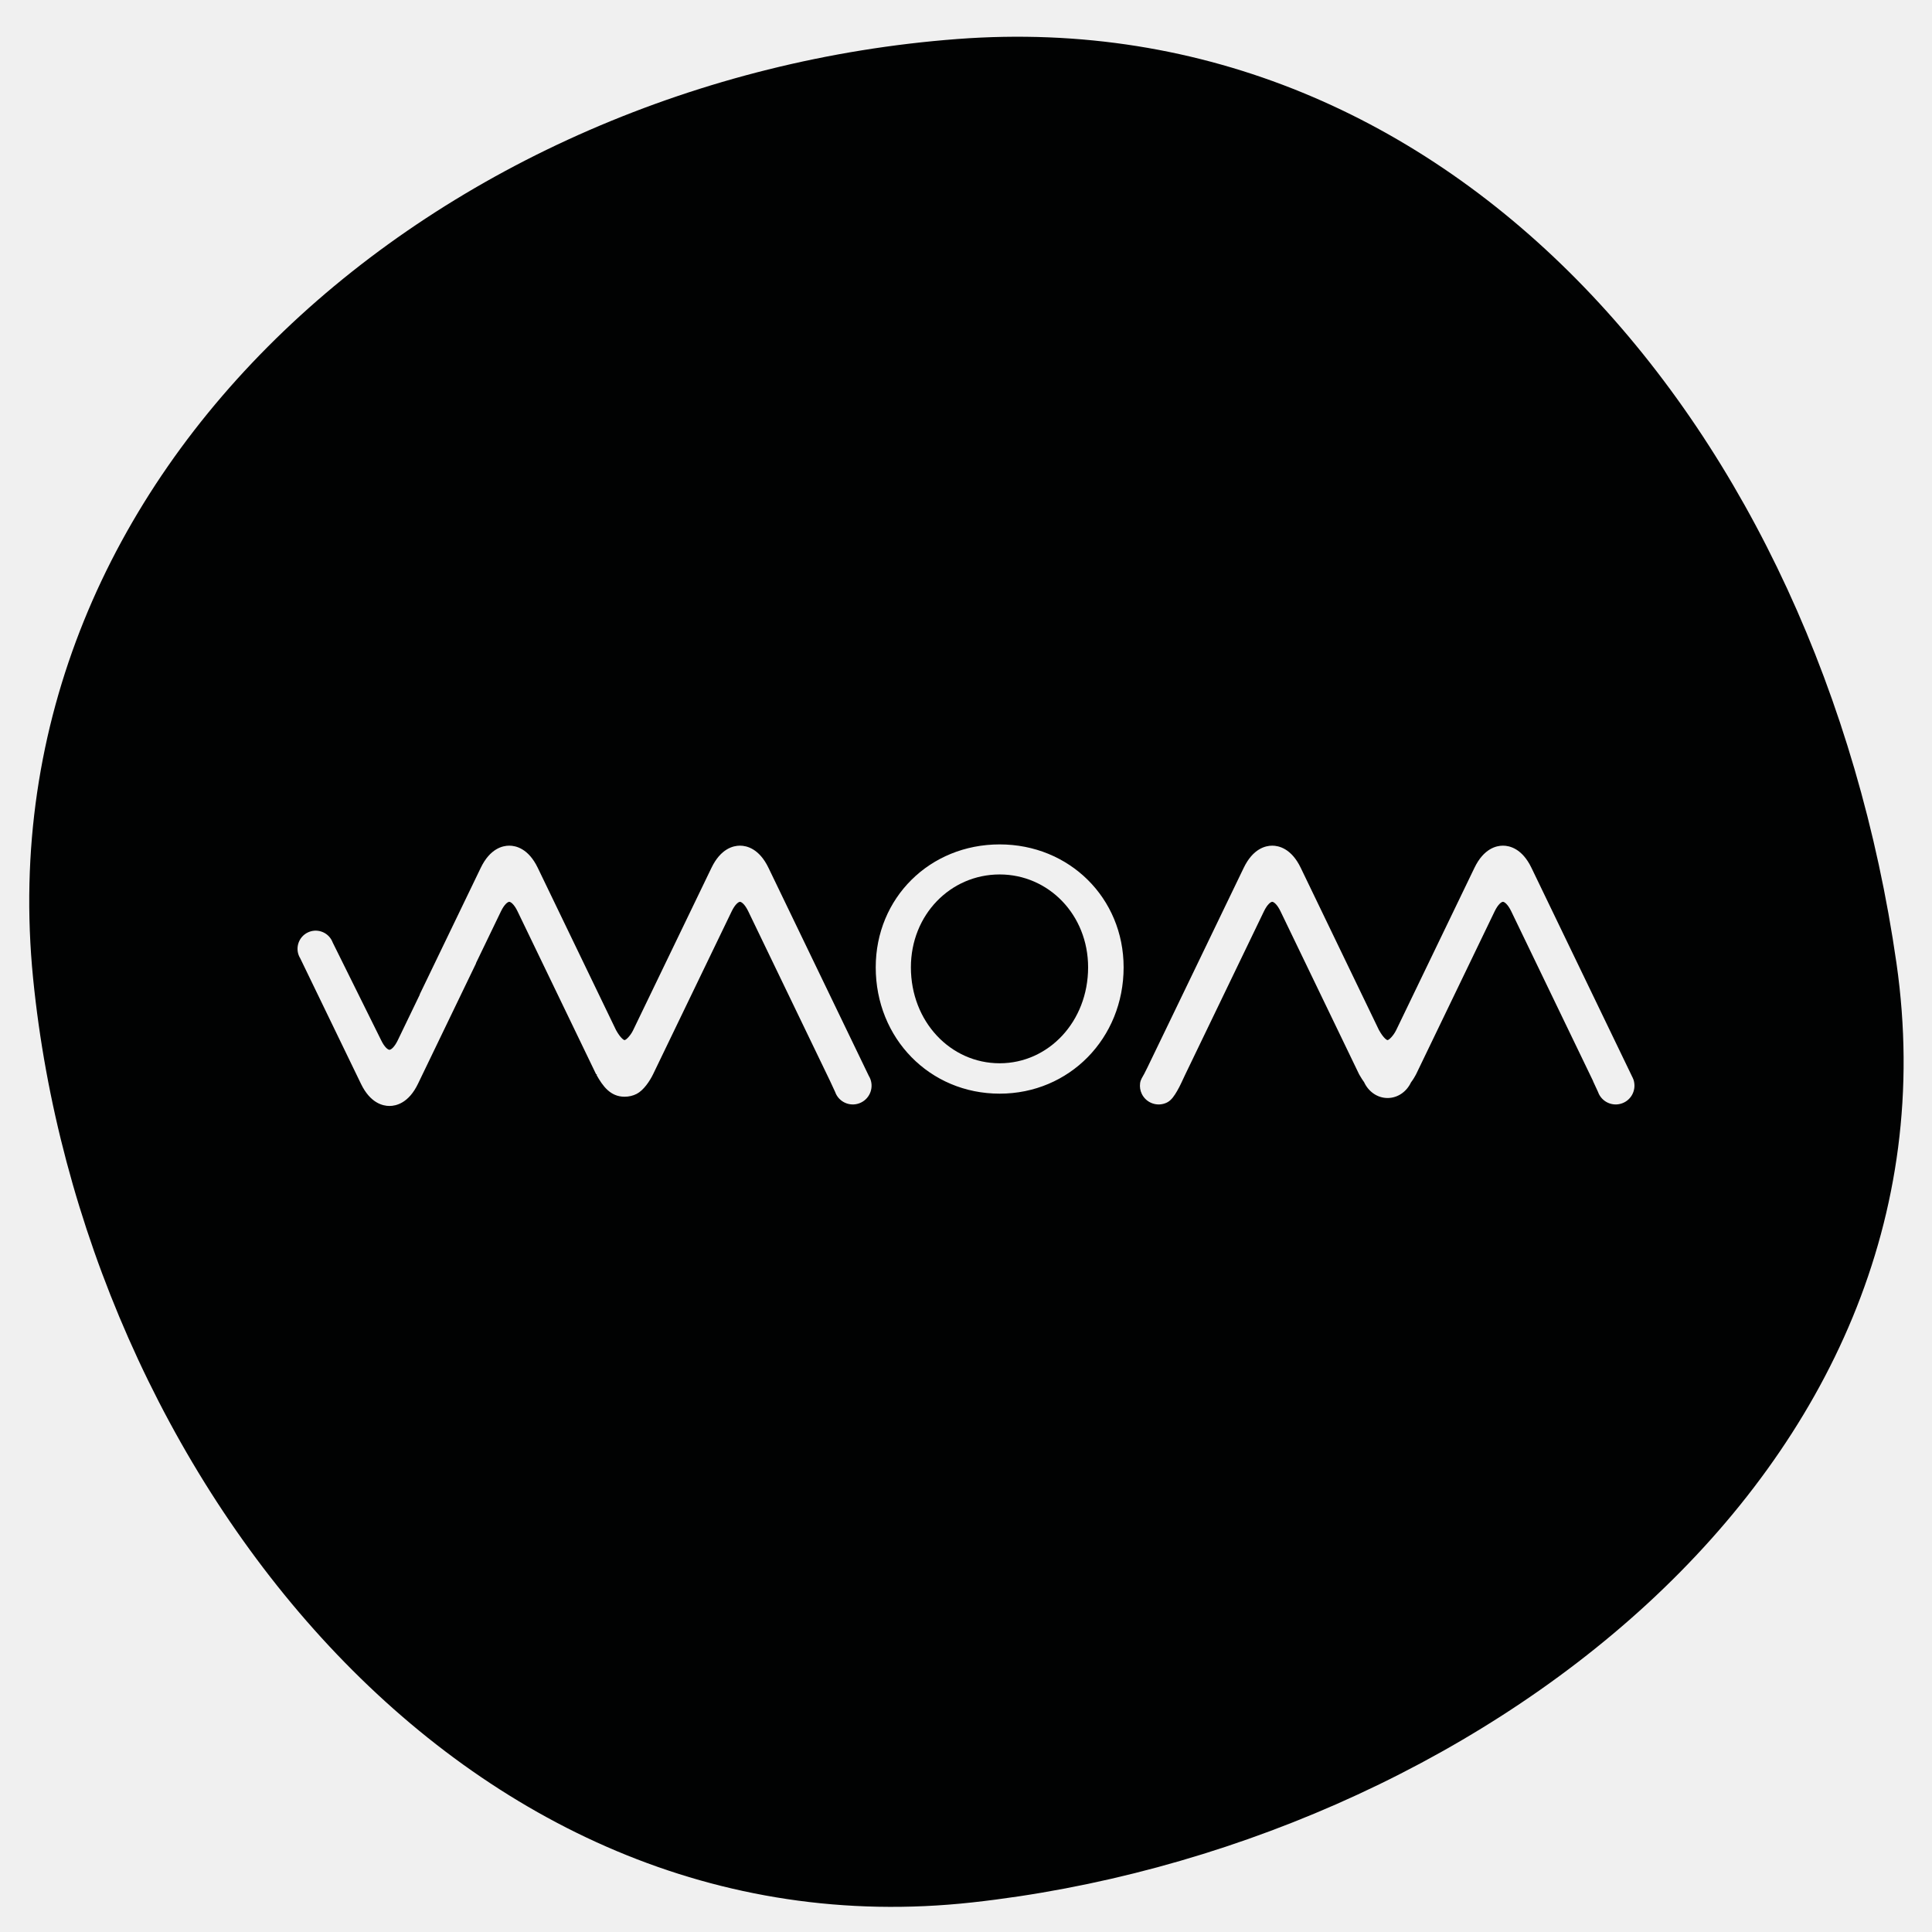
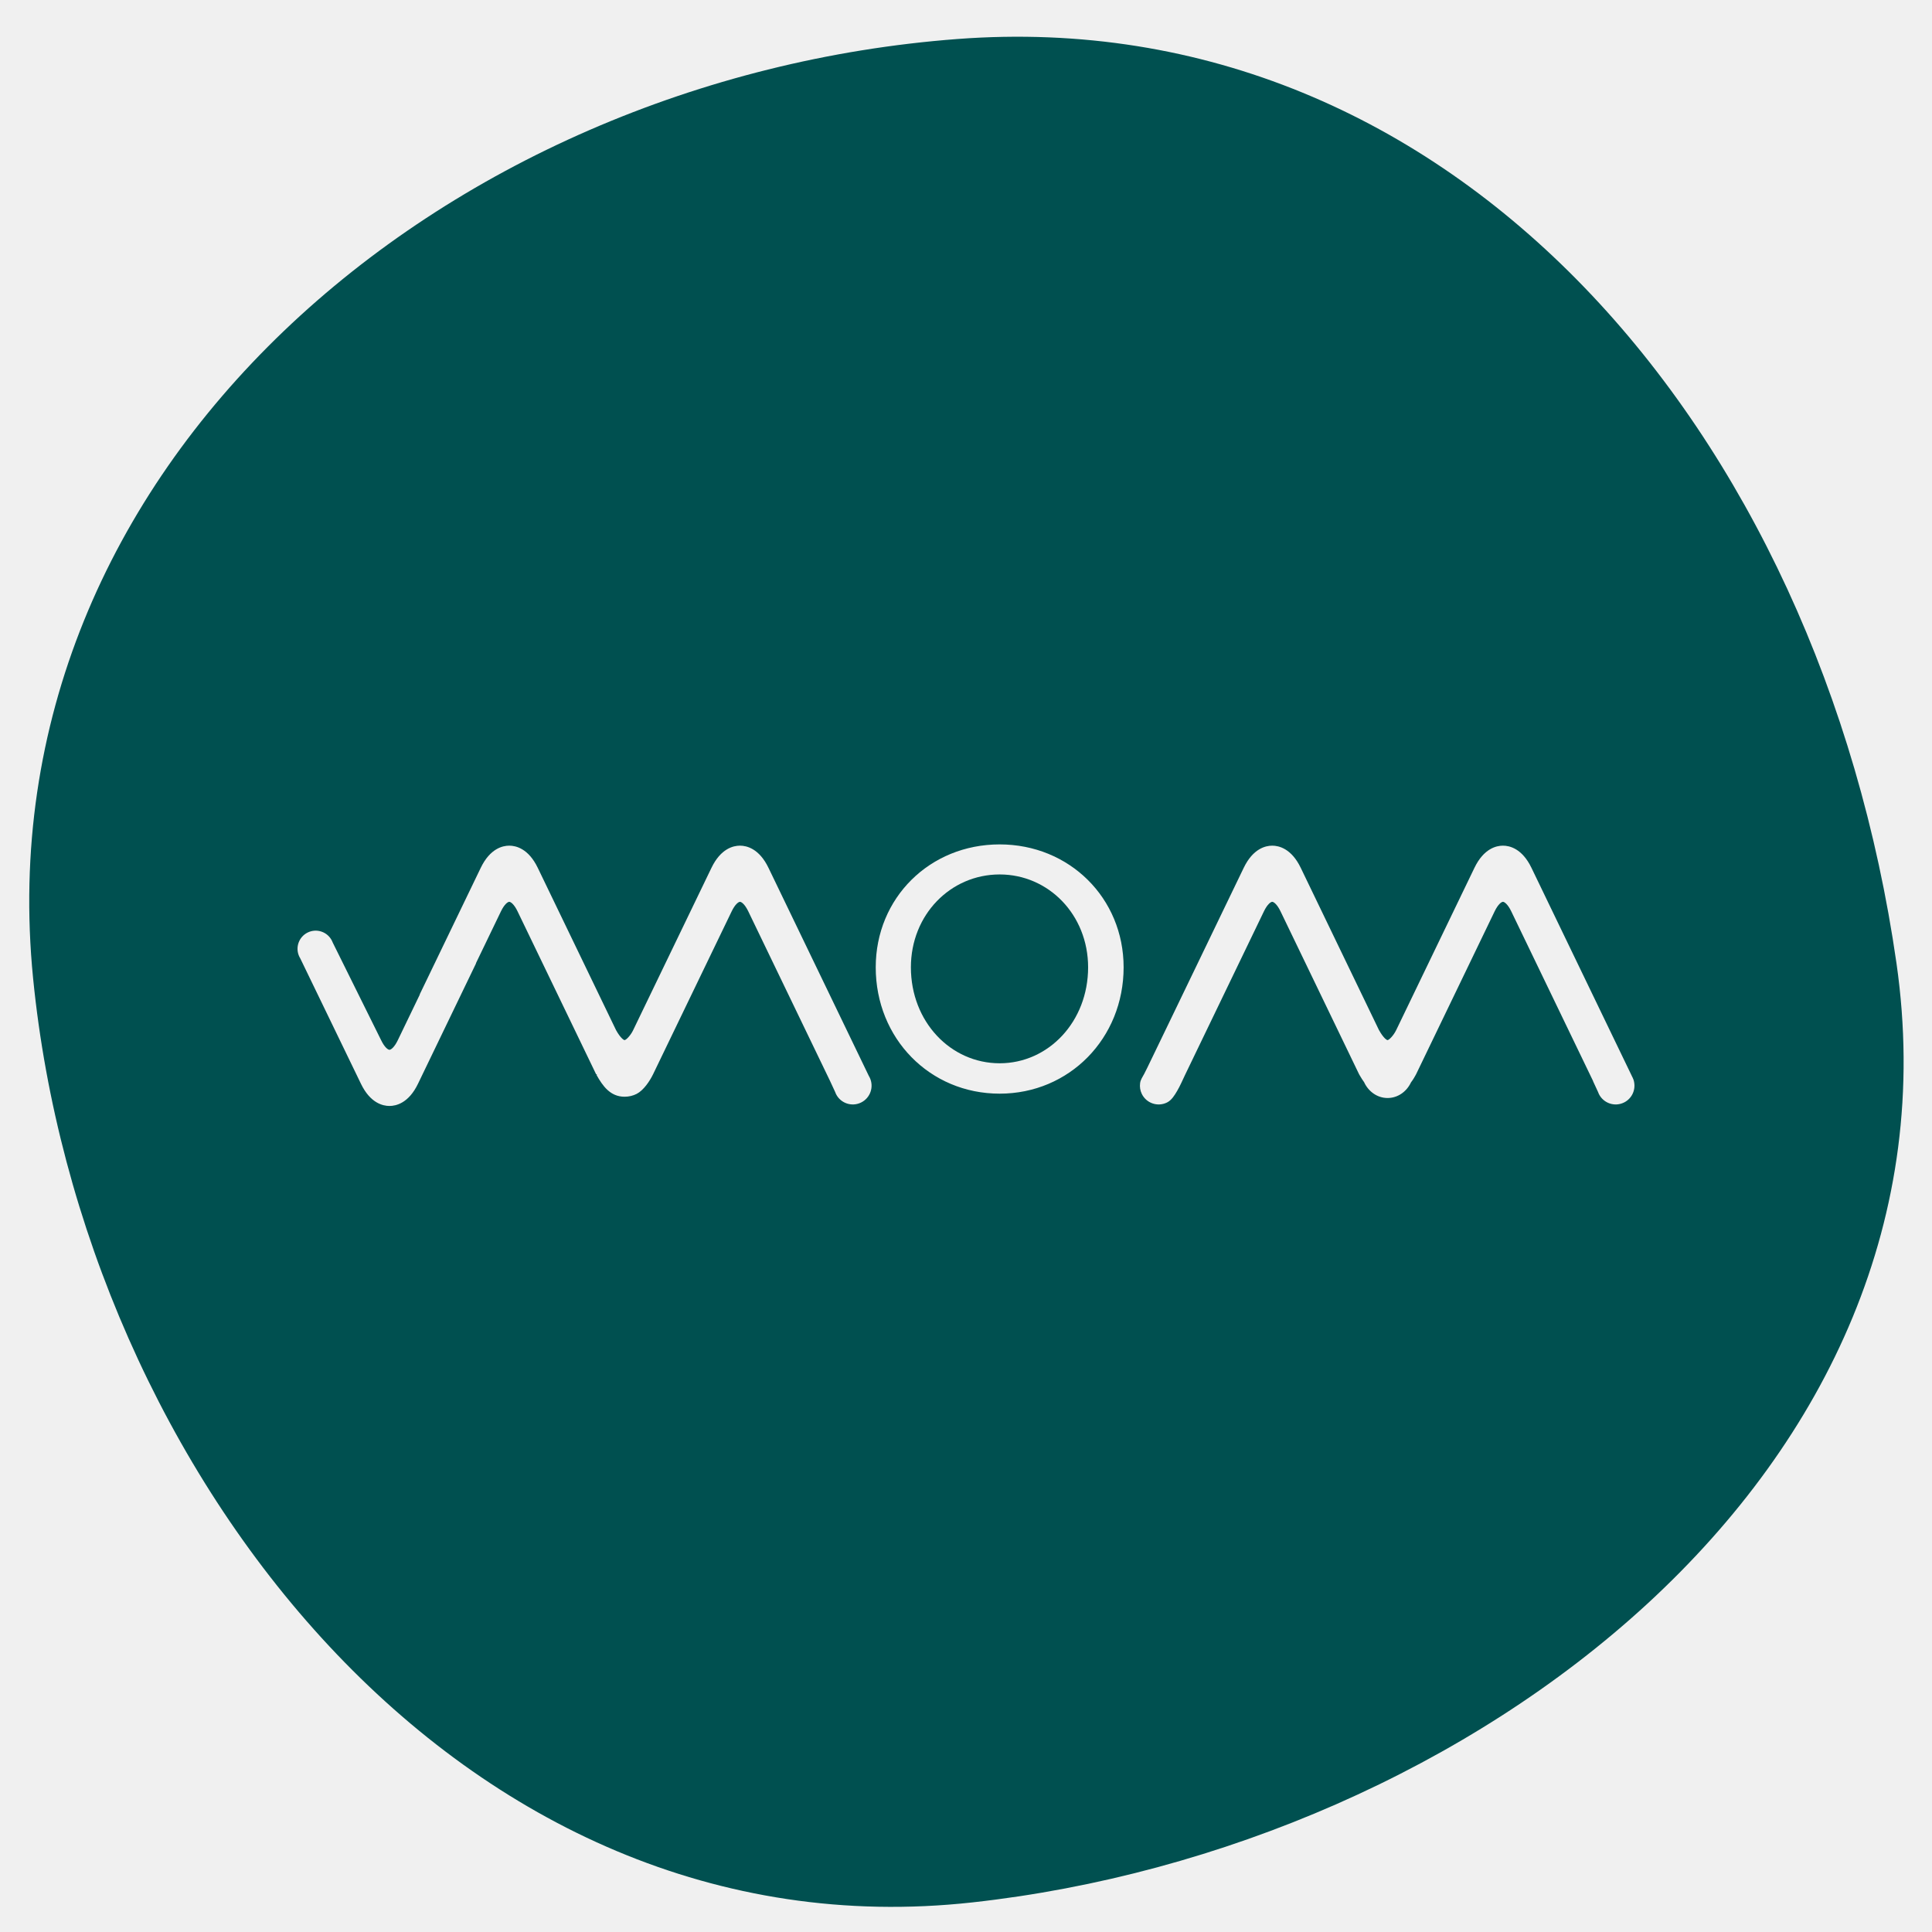
<svg xmlns="http://www.w3.org/2000/svg" version="1.1" id="Calque_1" x="0px" y="0px" width="1000px" height="1000px" viewBox="0 0 1000 1000" enable-background="new 0 0 1000 1000" xml:space="preserve">
  <path fill-rule="evenodd" clip-rule="evenodd" fill="#FFFFFF" d="M723.586,631.363" />
  <g>
-     <path fill="#010202" d="M517.429,452.614c-25.45,0-45.951,20.853-45.951,48.071c0,28.101,20.501,49.663,45.951,49.663   c25.273,0,45.774-21.562,45.774-49.663C563.203,473.467,542.702,452.614,517.429,452.614z" />
-     <path fill="#010202" d="M981.613,498.552C941.983,222.761,752.28,0.749,495.466,20.198C229.904,40.31-9.204,241.288,17.127,506.322   c25.318,254.997,221.385,507.524,486.128,478.363C760.001,956.406,1019.477,762.186,981.613,498.552z M445.703,570.659   c-4.812,2.372-10.636,0.394-13.007-4.421c-0.175-0.357-0.32-0.722-0.45-1.087c-0.004,0.003-2.563-5.539-2.563-5.539   c0.012,0.005-42.395-87.944-42.395-87.944c-1.728-3.584-3.504-4.885-4.276-4.885s-2.55,1.301-4.278,4.885l-40.694,84.347   c-1.72,3.553-4.903,8.304-8.487,10.164c-1.929,1.003-4.113,1.483-6.283,1.483c-7.356,0-11.313-5.521-14.566-11.369l0.406-0.227   l-0.576-0.057l-40.668-84.342c-1.726-3.584-3.504-4.885-4.276-4.885c-0.772,0-2.55,1.301-4.277,4.885l-12.97,26.897l0.052,0.083   l-30.054,62.332c-4.809,9.975-11.309,11.463-14.753,11.463c-3.445,0-9.944-1.488-14.753-11.464l-31.424-64.926   c-0.159-0.256-0.307-0.521-0.443-0.797c-2.294-4.654-0.378-10.287,4.276-12.579c4.653-2.293,10.284-0.381,12.578,4.275   c0.141,0.288,0.267,0.58,0.377,0.873l25.084,50.606c1.755,3.64,3.531,4.94,4.305,4.94c0.772,0,2.548-1.301,4.277-4.884   l11.428-23.702l-0.053-0.082l31.597-65.526c4.809-9.974,11.307-11.464,14.753-11.464c3.445,0,9.942,1.49,14.751,11.464   l40.526,84.022c2.358,4.239,4.081,5.156,4.381,5.156c0.825,0,3.122-2.413,4.341-4.879c0.021,0,40.67-84.3,40.67-84.3   c4.807-9.974,11.306-11.464,14.752-11.464c3.445,0,9.943,1.49,14.752,11.464l51.854,107.542c0.019,0.037,0.035,0.077,0.052,0.113   c0.163,0.265,0.315,0.536,0.454,0.819C452.496,562.463,450.516,568.289,445.703,570.659z M517.429,566.077   c-36.23,0-64.154-28.632-64.154-65.392c0-35.875,27.923-63.624,64.154-63.624c36.055,0,64.155,27.748,64.155,63.624   C581.584,537.445,553.483,566.077,517.429,566.077z M840.577,570.659c-4.812,2.372-10.635,0.394-13.007-4.421   c-0.175-0.357-0.321-0.722-0.45-1.088c-0.004,0.004-2.563-5.538-2.563-5.538l0.06,0.021l-42.415-87.966   c-1.728-3.584-3.504-4.885-4.277-4.885s-2.552,1.301-4.279,4.885l-40.669,84.347c-0.087,0.179-0.182,0.353-0.284,0.52   c-0.427,0.815-1.239,2.214-2.384,3.734c-2.258,4.781-6.819,8.058-12.097,8.058c-5.328,0-9.929-3.345-12.161-8.205   c-0.738-1.013-1.464-2.127-2.168-3.361c-0.163-0.236-0.308-0.487-0.436-0.75l-40.667-84.342c-1.728-3.584-3.506-4.885-4.277-4.885   c-0.772,0-2.549,1.301-4.276,4.885c-0.039,0.079-0.078,0.158-0.117,0.239c-0.459,0.952-0.918,1.905-1.377,2.859   c-1.063,2.201-2.122,4.402-3.185,6.604c-1.469,3.042-2.935,6.085-4.4,9.126c-1.781,3.694-3.563,7.387-5.344,11.081   c-1.939,4.021-3.878,8.043-5.816,12.066c-1.994,4.135-3.99,8.27-5.982,12.404c-1.884,3.905-3.765,7.808-5.648,11.712   c-1.705,3.536-3.409,7.072-5.114,10.608c-1.273,2.642-2.547,5.281-3.82,7.923c-1.352,2.805-2.545,5.665-4.126,8.354   c-1.308,2.226-2.872,4.831-5.276,6.016c-4.814,2.372-10.638,0.394-13.008-4.421c-0.858-1.742-1.161-3.686-0.899-5.605   c0.255-1.882,1.294-3.228,2.157-4.867c1.11-2.107,2.113-4.247,3.15-6.391c1.551-3.207,3.108-6.412,4.65-9.626   c2.003-4.176,4.036-8.336,6.039-12.511c2.29-4.771,4.603-9.529,6.896-14.299c2.41-5.003,4.823-10.002,7.235-15.001   c2.356-4.885,4.706-9.772,7.064-14.656c2.136-4.423,4.261-8.85,6.396-13.272c1.741-3.607,3.479-7.217,5.22-10.824   c1.173-2.433,2.348-4.866,3.521-7.3c0.434-0.903,0.871-1.807,1.308-2.709c4.809-9.974,11.307-11.464,14.753-11.464   c3.444,0,9.942,1.49,14.754,11.464l40.451,83.896c0.025,0.041,0.048,0.084,0.073,0.126c2.356,4.239,4.079,5.156,4.38,5.156   c0.826,0,3.123-2.413,4.341-4.879c0.063-0.128,0.131-0.253,0.202-0.372l40.468-83.928c4.809-9.974,11.307-11.464,14.753-11.464   s9.942,1.49,14.751,11.464l51.857,107.542c0.08,0.17,0.156,0.348,0.236,0.522c0.075,0.136,0.16,0.269,0.229,0.41   c0.163,0.332,0.301,0.669,0.425,1.009c0.192,0.463,0.33,0.955,0.396,1.471C846.619,564.315,844.586,568.686,840.577,570.659z" />
+     <path fill="#005050" d="M517.429,452.614c-25.45,0-45.951,20.853-45.951,48.071c0,28.101,20.501,49.663,45.951,49.663   c25.273,0,45.774-21.562,45.774-49.663C563.203,473.467,542.702,452.614,517.429,452.614z" />
+     <path fill="#005050" d="M981.613,498.552C941.983,222.761,752.28,0.749,495.466,20.198C229.904,40.31-9.204,241.288,17.127,506.322   c25.318,254.997,221.385,507.524,486.128,478.363C760.001,956.406,1019.477,762.186,981.613,498.552z M445.703,570.659   c-4.812,2.372-10.636,0.394-13.007-4.421c-0.175-0.357-0.32-0.722-0.45-1.087c-0.004,0.003-2.563-5.539-2.563-5.539   c0.012,0.005-42.395-87.944-42.395-87.944c-1.728-3.584-3.504-4.885-4.276-4.885s-2.55,1.301-4.278,4.885l-40.694,84.347   c-1.72,3.553-4.903,8.304-8.487,10.164c-1.929,1.003-4.113,1.483-6.283,1.483c-7.356,0-11.313-5.521-14.566-11.369l0.406-0.227   l-0.576-0.057l-40.668-84.342c-1.726-3.584-3.504-4.885-4.276-4.885c-0.772,0-2.55,1.301-4.277,4.885l-12.97,26.897l0.052,0.083   l-30.054,62.332c-4.809,9.975-11.309,11.463-14.753,11.463c-3.445,0-9.944-1.488-14.753-11.464l-31.424-64.926   c-0.159-0.256-0.307-0.521-0.443-0.797c-2.294-4.654-0.378-10.287,4.276-12.579c4.653-2.293,10.284-0.381,12.578,4.275   c0.141,0.288,0.267,0.58,0.377,0.873l25.084,50.606c1.755,3.64,3.531,4.94,4.305,4.94c0.772,0,2.548-1.301,4.277-4.884   l11.428-23.702l-0.053-0.082l31.597-65.526c4.809-9.974,11.307-11.464,14.753-11.464c3.445,0,9.942,1.49,14.751,11.464   l40.526,84.022c2.358,4.239,4.081,5.156,4.381,5.156c0.825,0,3.122-2.413,4.341-4.879c0.021,0,40.67-84.3,40.67-84.3   c4.807-9.974,11.306-11.464,14.752-11.464c3.445,0,9.943,1.49,14.752,11.464l51.854,107.542c0.019,0.037,0.035,0.077,0.052,0.113   c0.163,0.265,0.315,0.536,0.454,0.819C452.496,562.463,450.516,568.289,445.703,570.659z M517.429,566.077   c-36.23,0-64.154-28.632-64.154-65.392c0-35.875,27.923-63.624,64.154-63.624c36.055,0,64.155,27.748,64.155,63.624   C581.584,537.445,553.483,566.077,517.429,566.077z M840.577,570.659c-4.812,2.372-10.635,0.394-13.007-4.421   c-0.175-0.357-0.321-0.722-0.45-1.088c-0.004,0.004-2.563-5.538-2.563-5.538l0.06,0.021l-42.415-87.966   c-1.728-3.584-3.504-4.885-4.277-4.885s-2.552,1.301-4.279,4.885l-40.669,84.347c-0.087,0.179-0.182,0.353-0.284,0.52   c-0.427,0.815-1.239,2.214-2.384,3.734c-2.258,4.781-6.819,8.058-12.097,8.058c-5.328,0-9.929-3.345-12.161-8.205   c-0.738-1.013-1.464-2.127-2.168-3.361c-0.163-0.236-0.308-0.487-0.436-0.75l-40.667-84.342c-1.728-3.584-3.506-4.885-4.277-4.885   c-0.772,0-2.549,1.301-4.276,4.885c-0.039,0.079-0.078,0.158-0.117,0.239c-0.459,0.952-0.918,1.905-1.377,2.859   c-1.063,2.201-2.122,4.402-3.185,6.604c-1.469,3.042-2.935,6.085-4.4,9.126c-1.781,3.694-3.563,7.387-5.344,11.081   c-1.939,4.021-3.878,8.043-5.816,12.066c-1.994,4.135-3.99,8.27-5.982,12.404c-1.884,3.905-3.765,7.808-5.648,11.712   c-1.705,3.536-3.409,7.072-5.114,10.608c-1.273,2.642-2.547,5.281-3.82,7.923c-1.352,2.805-2.545,5.665-4.126,8.354   c-1.308,2.226-2.872,4.831-5.276,6.016c-4.814,2.372-10.638,0.394-13.008-4.421c-0.858-1.742-1.161-3.686-0.899-5.605   c0.255-1.882,1.294-3.228,2.157-4.867c1.11-2.107,2.113-4.247,3.15-6.391c1.551-3.207,3.108-6.412,4.65-9.626   c2.003-4.176,4.036-8.336,6.039-12.511c2.29-4.771,4.603-9.529,6.896-14.299c2.41-5.003,4.823-10.002,7.235-15.001   c2.356-4.885,4.706-9.772,7.064-14.656c2.136-4.423,4.261-8.85,6.396-13.272c1.741-3.607,3.479-7.217,5.22-10.824   c1.173-2.433,2.348-4.866,3.521-7.3c0.434-0.903,0.871-1.807,1.308-2.709c4.809-9.974,11.307-11.464,14.753-11.464   c3.444,0,9.942,1.49,14.754,11.464l40.451,83.896c0.025,0.041,0.048,0.084,0.073,0.126c2.356,4.239,4.079,5.156,4.38,5.156   c0.826,0,3.123-2.413,4.341-4.879c0.063-0.128,0.131-0.253,0.202-0.372l40.468-83.928c4.809-9.974,11.307-11.464,14.753-11.464   s9.942,1.49,14.751,11.464l51.857,107.542c0.08,0.17,0.156,0.348,0.236,0.522c0.075,0.136,0.16,0.269,0.229,0.41   c0.163,0.332,0.301,0.669,0.425,1.009c0.192,0.463,0.33,0.955,0.396,1.471C846.619,564.315,844.586,568.686,840.577,570.659z" />
  </g>
</svg>
